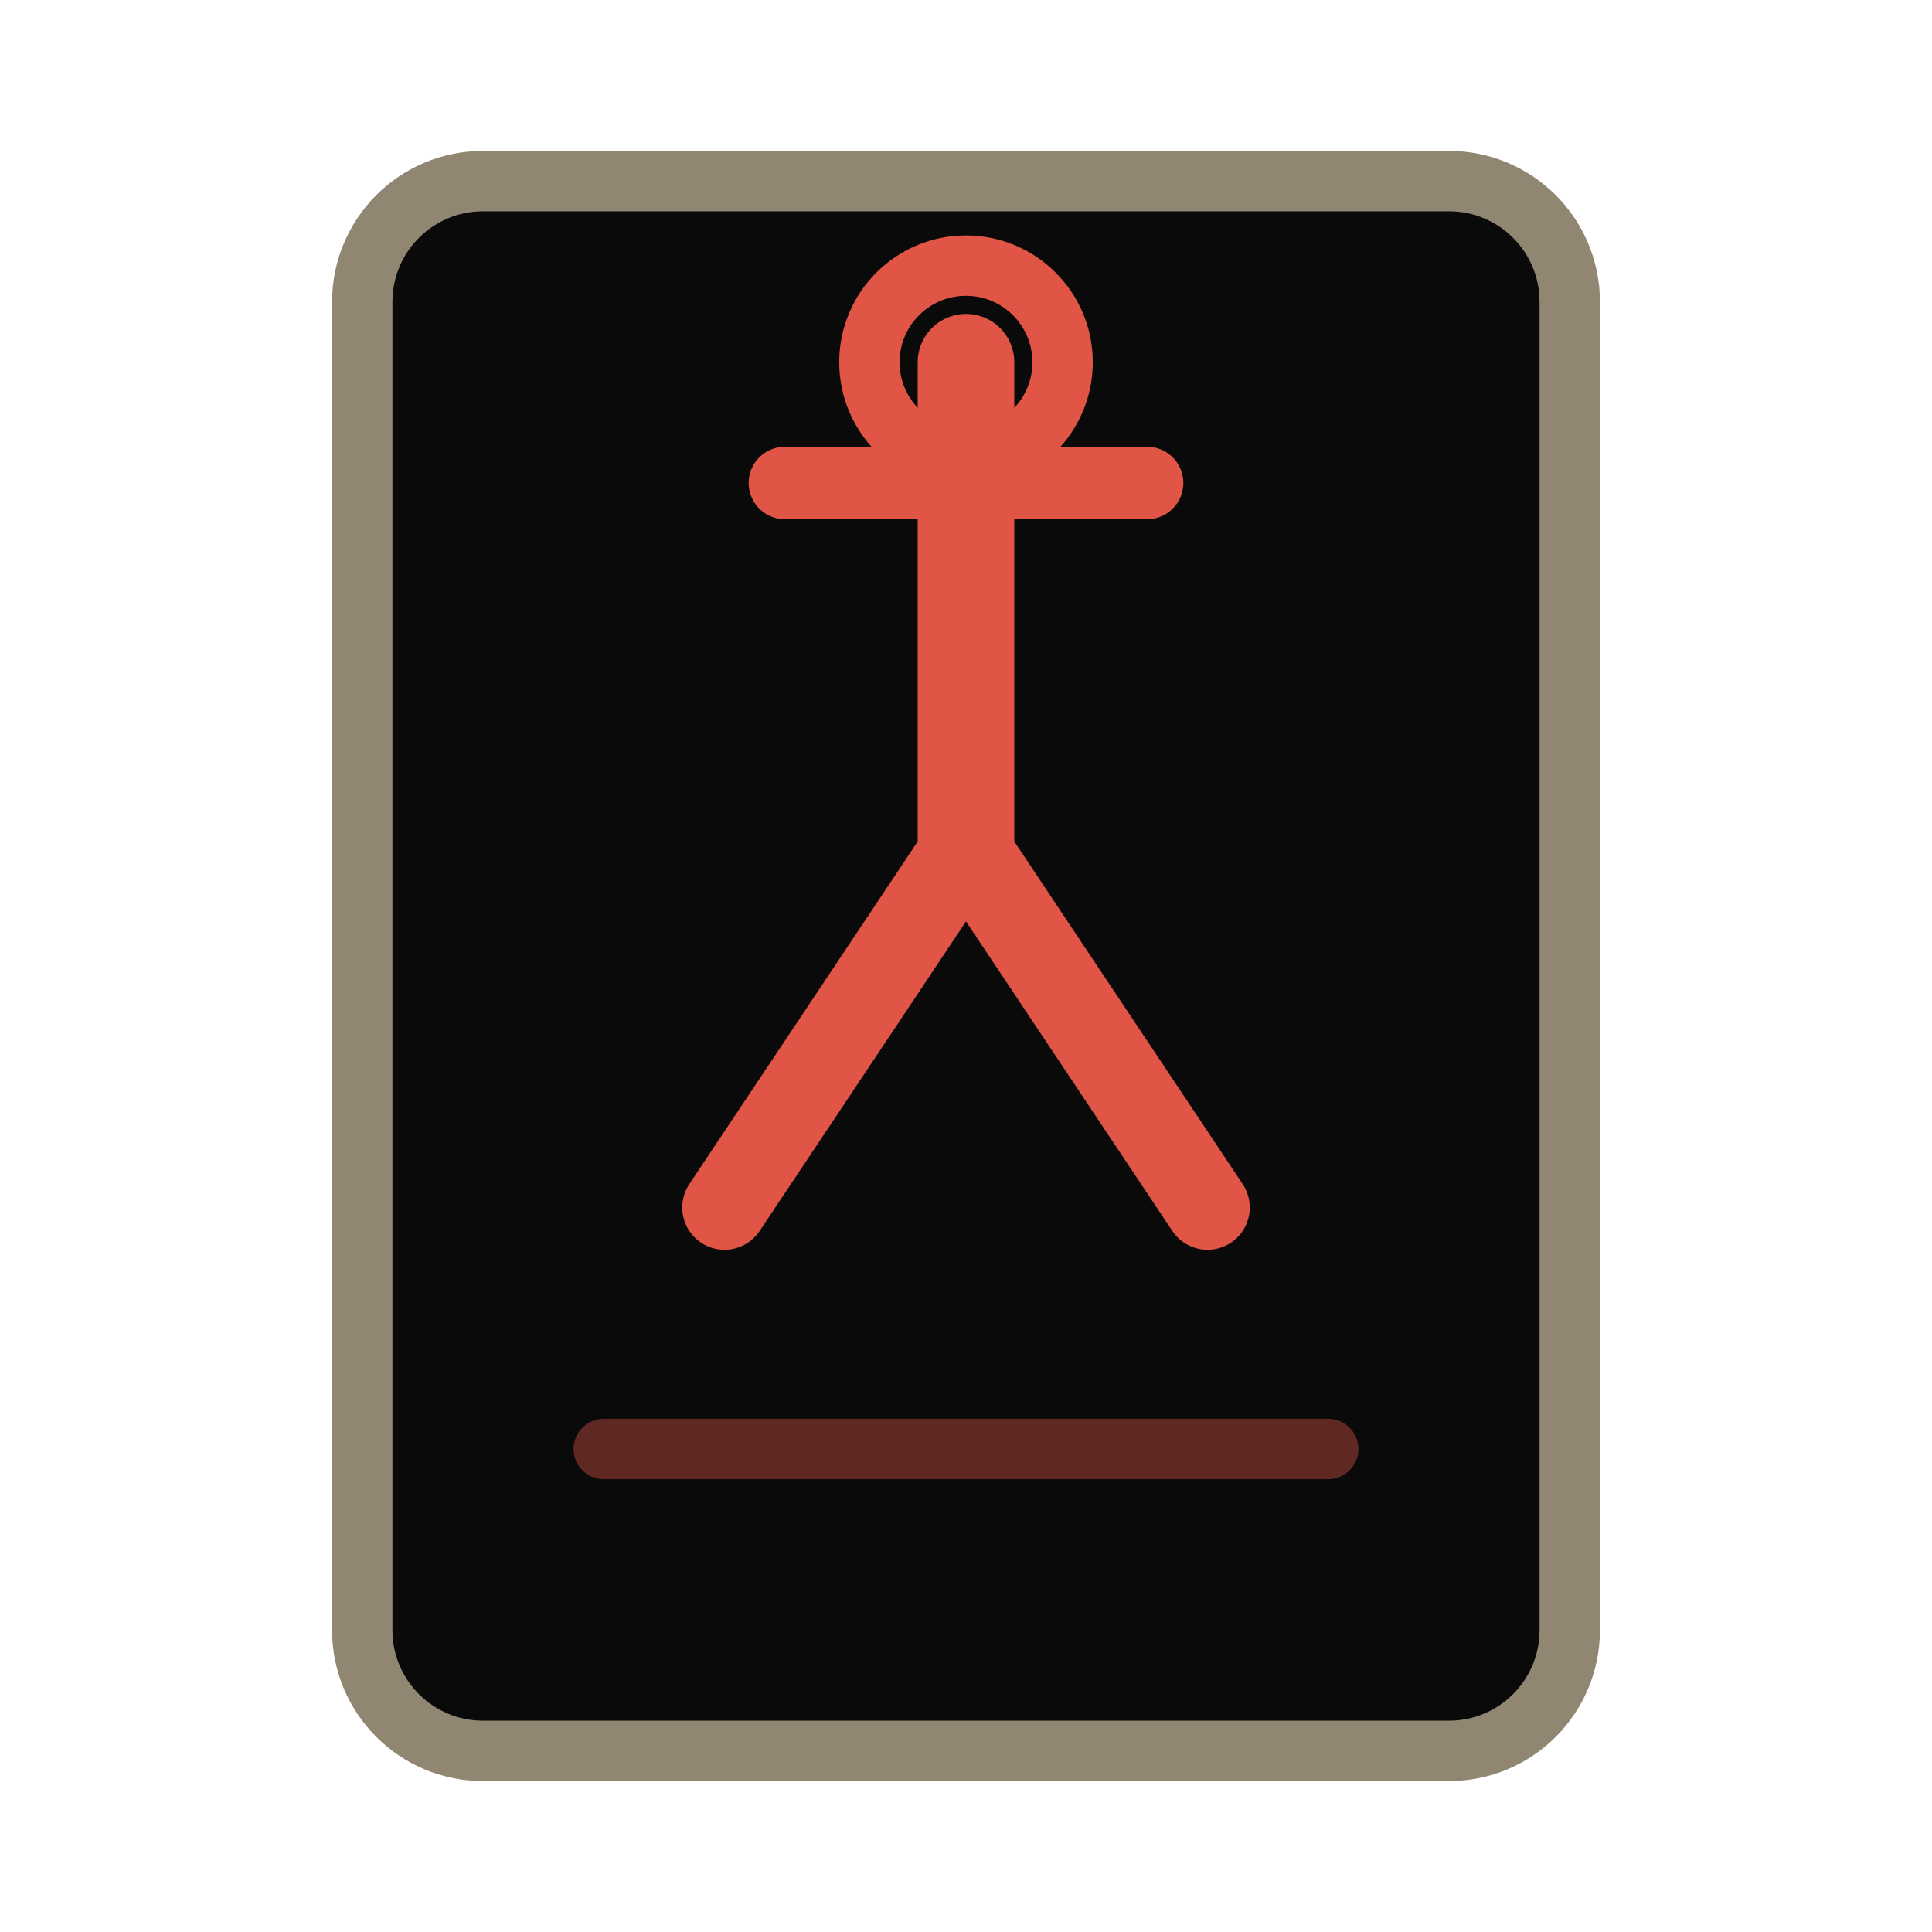
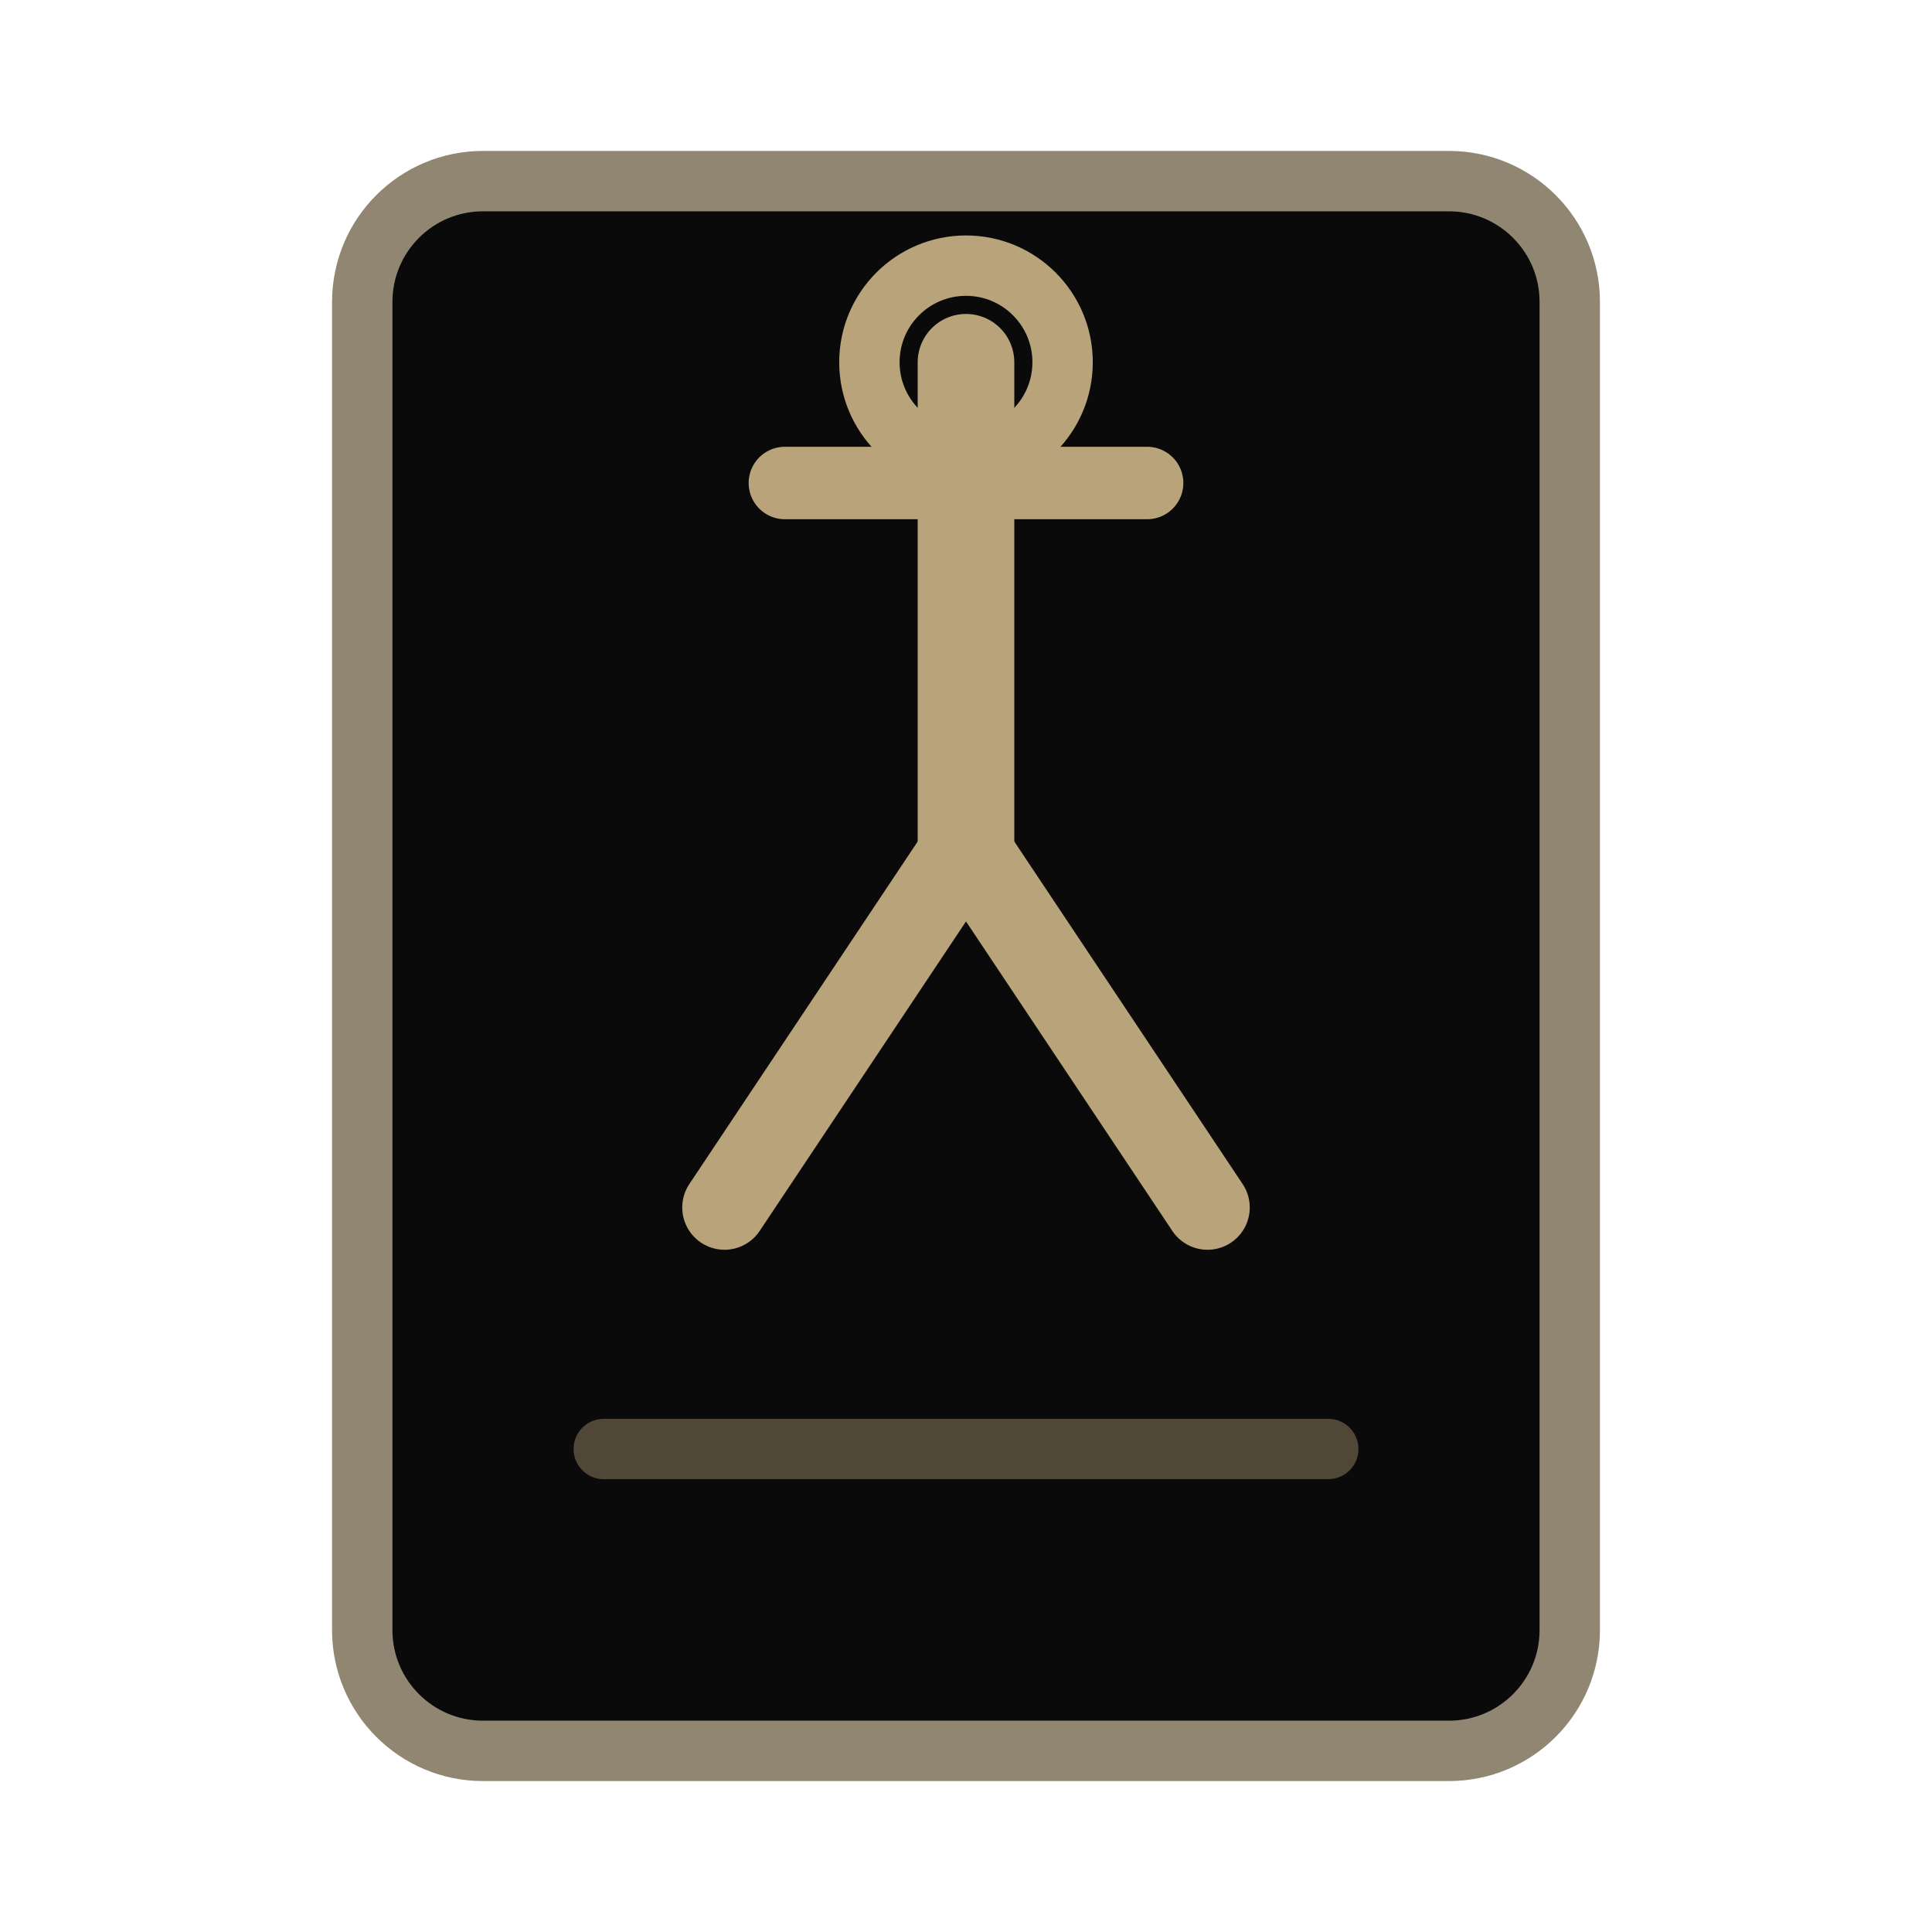
<svg xmlns="http://www.w3.org/2000/svg" viewBox="0 0 16 16">
  <rect x="3" y="1.5" width="10" height="13" rx="1" fill="#0A0A0A" stroke="#908672" stroke-width="0.5" />
-   <path d="M8 3v4" stroke="#E05545" stroke-width="0.8" stroke-linecap="round" />
-   <path d="M8 7l-2 3" stroke="#E05545" stroke-width="0.7" stroke-linecap="round" />
-   <path d="M8 7l2 3" stroke="#E05545" stroke-width="0.7" stroke-linecap="round" />
-   <line x1="6.5" y1="4" x2="9.5" y2="4" stroke="#E05545" stroke-width="0.6" stroke-linecap="round" />
-   <circle cx="8" cy="3" r="0.8" fill="none" stroke="#E05545" stroke-width="0.5" />
-   <line x1="5" y1="12" x2="11" y2="12" stroke="#E05545" stroke-width="0.5" stroke-linecap="round" opacity="0.4" />
+   <path d="M8 3v4" stroke="#B9A37A" stroke-width="0.8" stroke-linecap="round" />
+   <path d="M8 7l-2 3" stroke="#B9A37A" stroke-width="0.7" stroke-linecap="round" />
+   <path d="M8 7l2 3" stroke="#B9A37A" stroke-width="0.7" stroke-linecap="round" />
+   <line x1="6.5" y1="4" x2="9.5" y2="4" stroke="#B9A37A" stroke-width="0.6" stroke-linecap="round" />
+   <circle cx="8" cy="3" r="0.8" fill="none" stroke="#B9A37A" stroke-width="0.5" />
+   <line x1="5" y1="12" x2="11" y2="12" stroke="#B9A37A" stroke-width="0.5" stroke-linecap="round" opacity="0.4" />
</svg>
